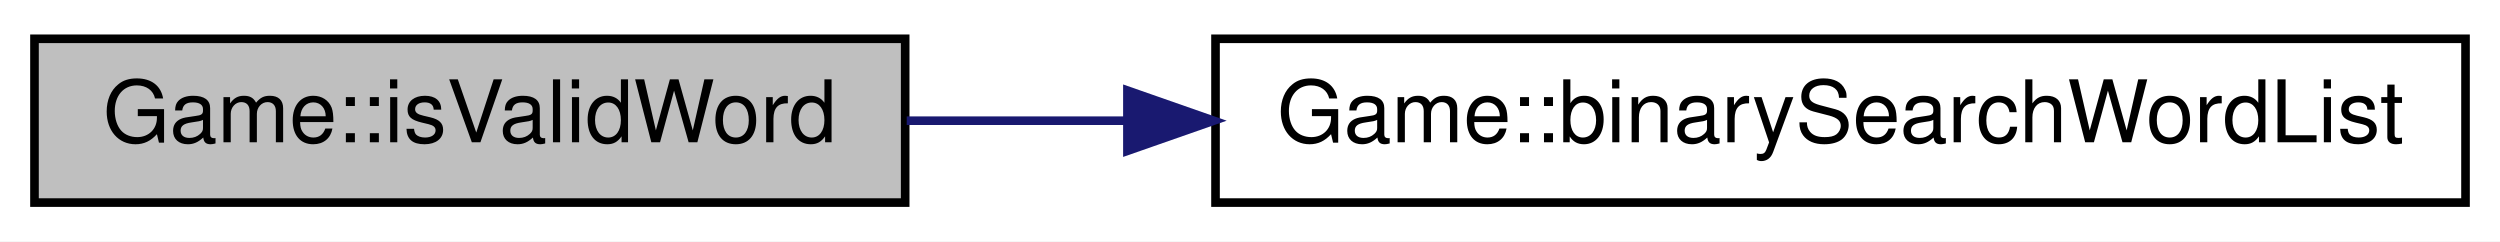
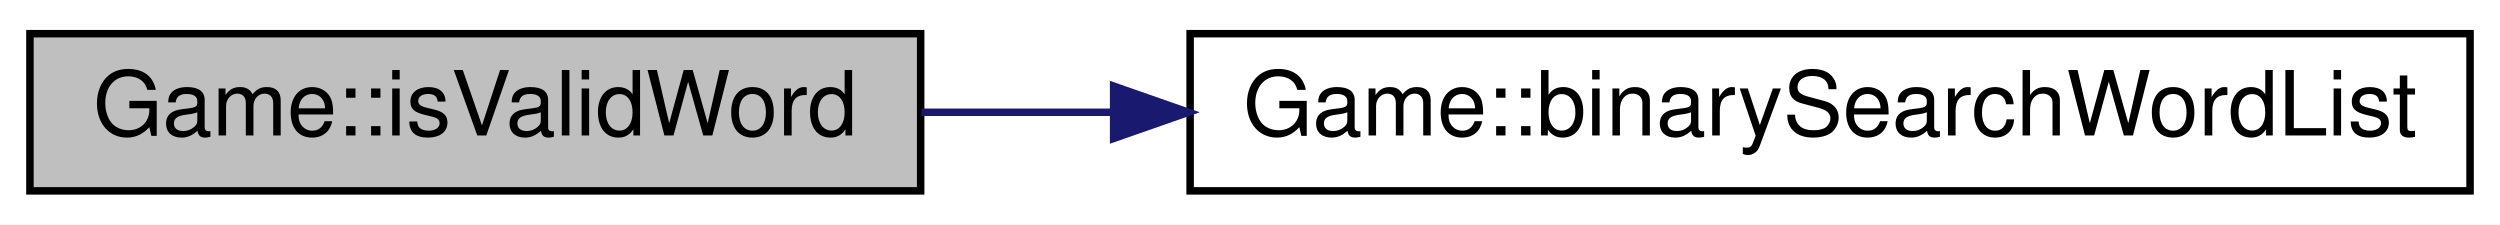
- <svg xmlns="http://www.w3.org/2000/svg" xmlns:xlink="http://www.w3.org/1999/xlink" width="290pt" height="28pt" viewBox="0.00 0.00 290.00 28.00">
-   <g id="graph0" class="graph" transform="scale(1 1) rotate(0) translate(4 24)">
-     <polygon fill="white" stroke="transparent" points="-4,4 -4,-24 286,-24 286,4 -4,4" />
+ <svg xmlns="http://www.w3.org/2000/svg" xmlns:xlink="http://www.w3.org/1999/xlink" width="334pt" height="30pt" viewBox="0.00 0.00 334.00 30.00">
+   <g id="graph0" class="graph" transform="scale(1 1) rotate(0) translate(4 26)">
+     <polygon fill="white" stroke="transparent" points="-4,4 -4,-26 330,-26 330,4 -4,4" />
    <g id="node1" class="node">
      <g id="a_node1">
        <a xlink:title=" ">
-           <polygon fill="#bfbfbf" stroke="black" points="0,-0.5 0,-19.5 101,-19.5 101,-0.5 0,-0.5" />
-           <text text-anchor="middle" x="50.5" y="-7.5" font-family="Helvetica,sans-Serif" font-size="10.00">Game::isValidWord</text>
+           <polygon fill="#bfbfbf" stroke="black" points="0,-0.5 0,-21.5 119,-21.5 119,-0.5 0,-0.5" />
+           <text text-anchor="middle" x="59.5" y="-7.9" font-family="Helvetica,sans-Serif" font-size="12.00">Game::isValidWord</text>
        </a>
      </g>
    </g>
    <g id="node2" class="node">
      <g id="a_node2">
        <a xlink:href="class_game.html#ac2d21bf44a3e68ac01b522171bb67bcb" target="_top" xlink:title=" ">
-           <polygon fill="white" stroke="black" points="137,-0.5 137,-19.5 282,-19.5 282,-0.5 137,-0.5" />
-           <text text-anchor="middle" x="209.5" y="-7.5" font-family="Helvetica,sans-Serif" font-size="10.00">Game::binarySearchWordList</text>
+           <polygon fill="white" stroke="black" points="155,-0.5 155,-21.5 326,-21.5 326,-0.5 155,-0.5" />
+           <text text-anchor="middle" x="240.5" y="-7.9" font-family="Helvetica,sans-Serif" font-size="12.00">Game::binarySearchWordList</text>
        </a>
      </g>
    </g>
    <g id="edge1" class="edge">
-       <path fill="none" stroke="midnightblue" d="M101.18,-10C109.31,-10 117.93,-10 126.6,-10" />
-       <polygon fill="midnightblue" stroke="midnightblue" points="126.78,-13.5 136.78,-10 126.78,-6.5 126.78,-13.5" />
+       <path fill="none" stroke="midnightblue" d="M119.11,-11C127.32,-11 135.92,-11 144.59,-11" />
+       <polygon fill="midnightblue" stroke="midnightblue" points="144.78,-14.5 154.78,-11 144.78,-7.5 144.78,-14.5" />
    </g>
  </g>
</svg>
